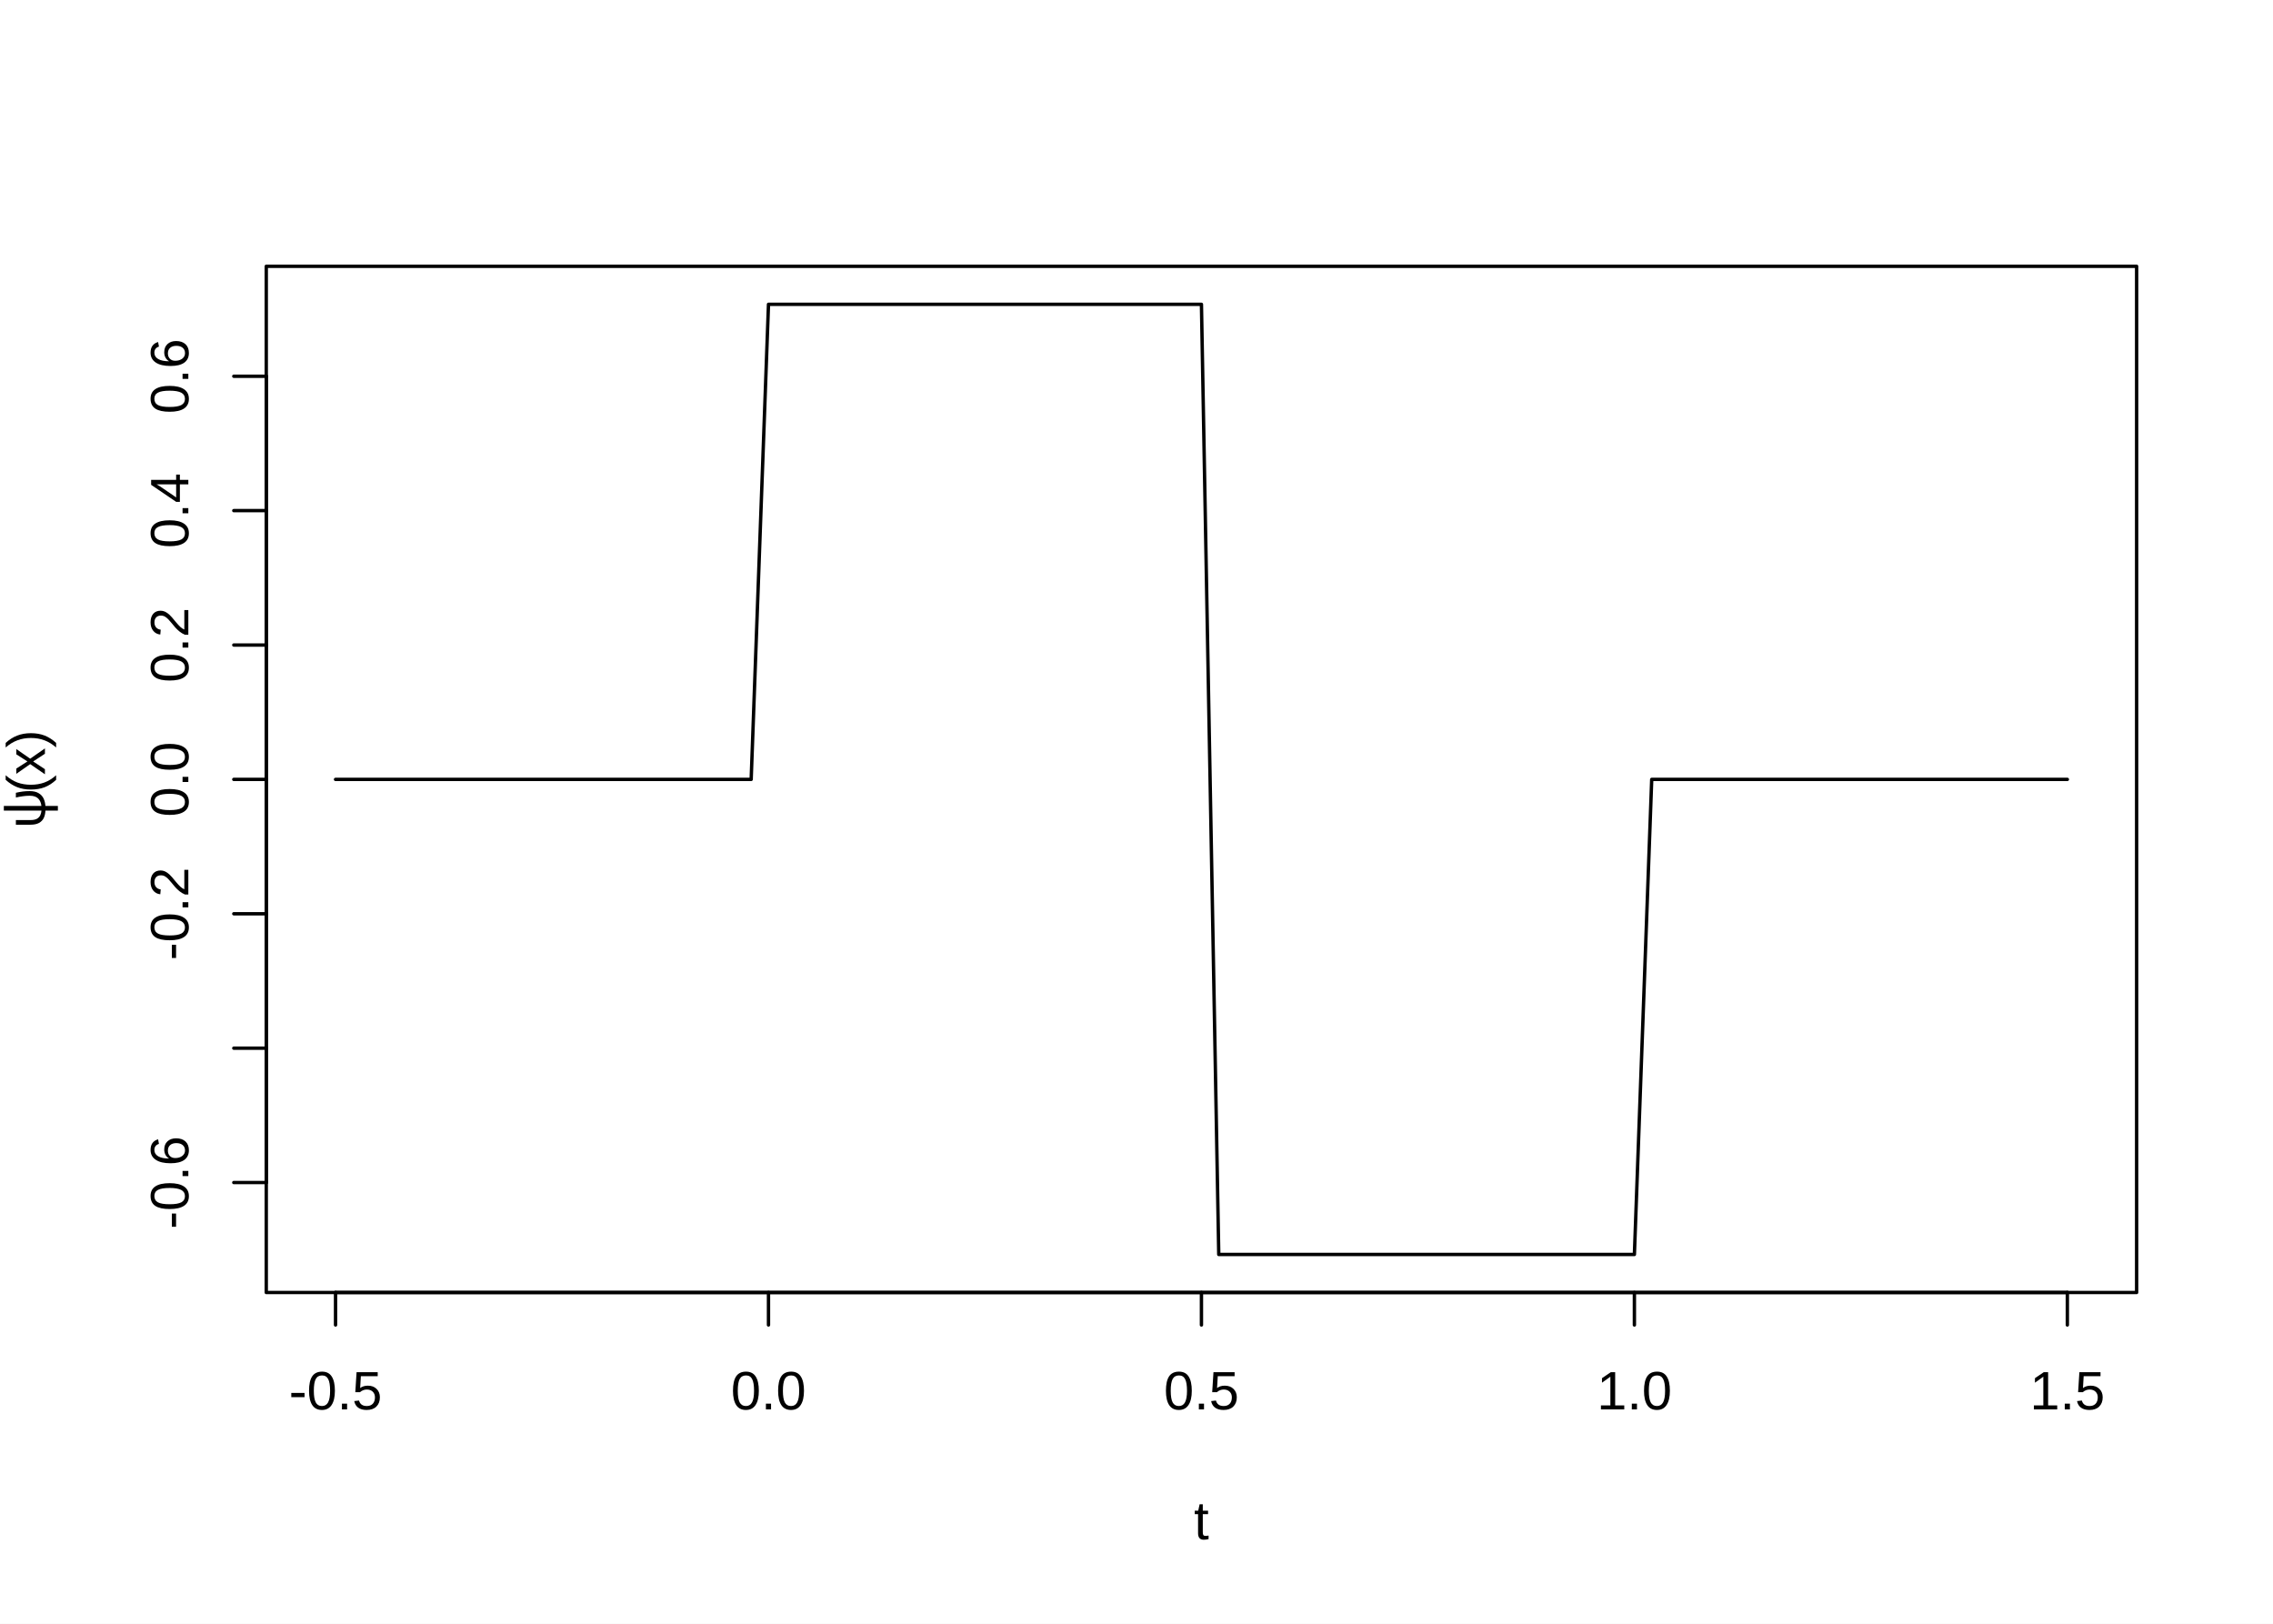
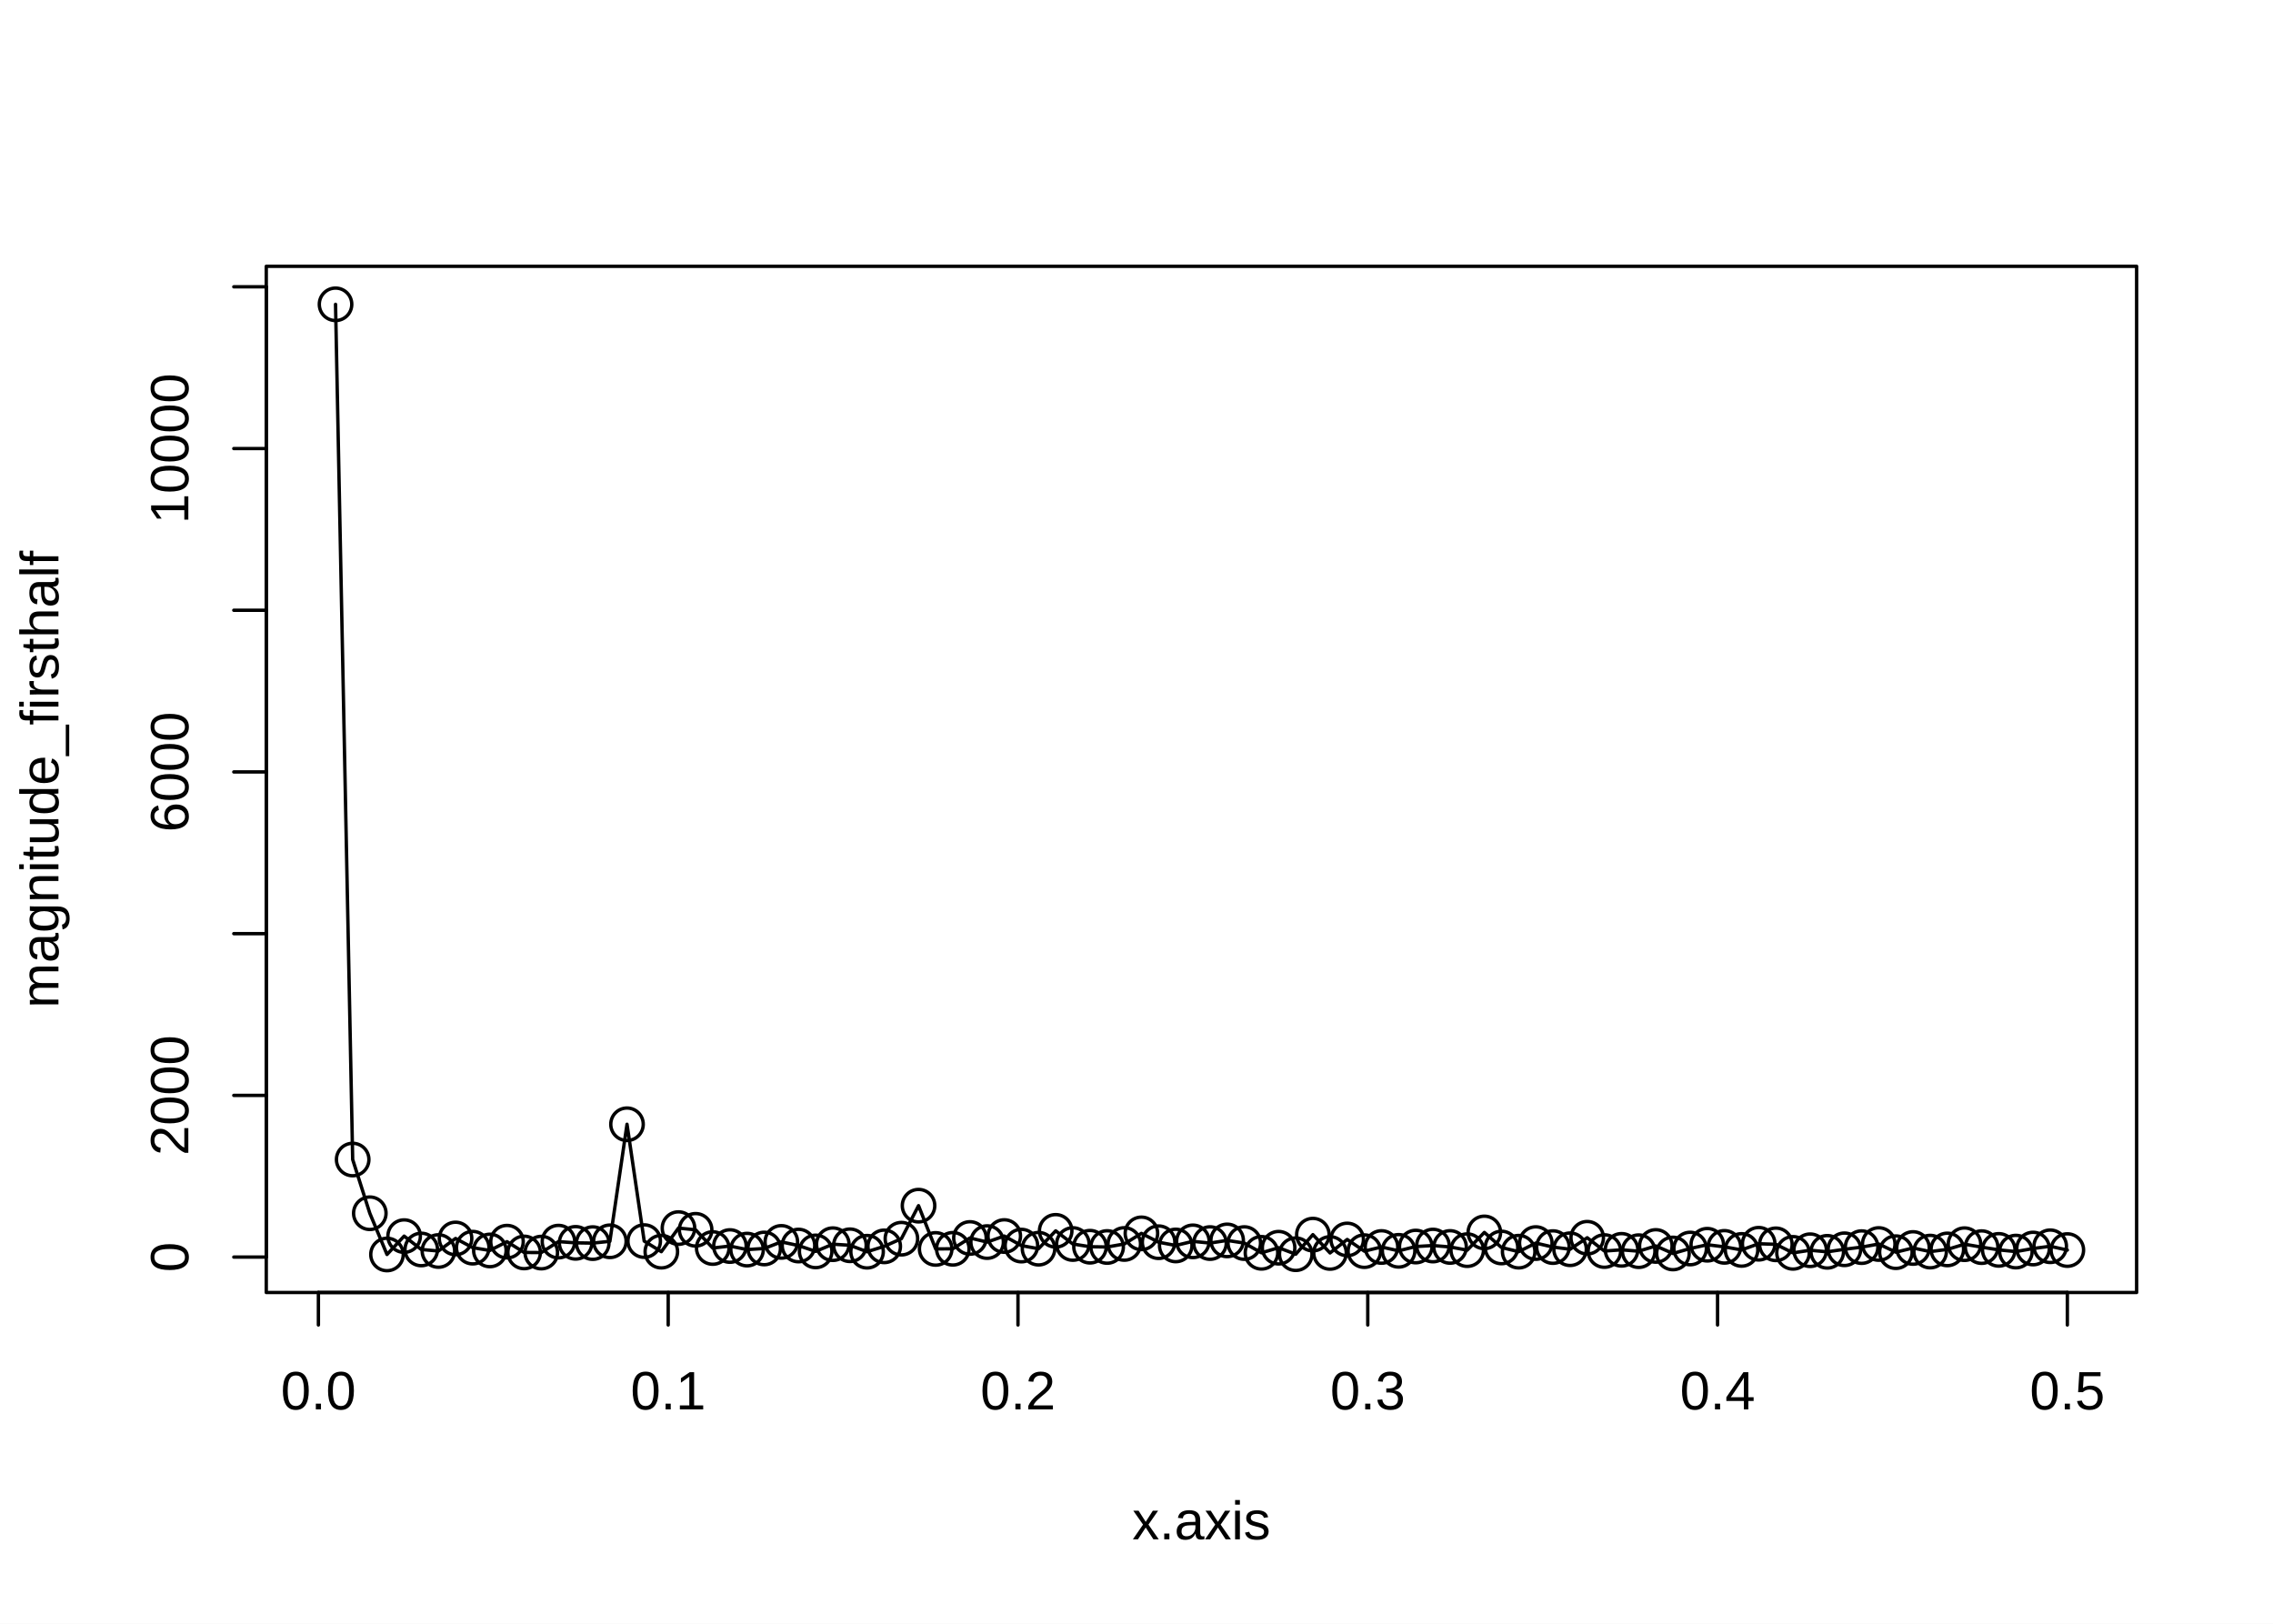
<svg xmlns="http://www.w3.org/2000/svg" viewBox="0 0 504.00 360.00">
  <defs>
    <style type="text/css">
    line, polyline, path, rect, circle {
      fill: none;
      stroke: #000000;
      stroke-linecap: round;
      stroke-linejoin: round;
      stroke-miterlimit: 10.00;
    }
  </style>
  </defs>
  <rect width="100%" height="100%" style="stroke: none; fill: #FFFFFF;" />
  <defs>
    <clipPath id="cpNTkuMDR8NDczLjc2fDI4Ni41Nnw1OS4wNA==">
      <rect x="59.04" y="59.04" width="414.72" height="227.52" />
    </clipPath>
  </defs>
-   <polyline points="74.40,172.80 78.24,172.80 82.08,172.80 85.92,172.80 89.76,172.80 93.60,172.80 97.44,172.80 101.28,172.80 105.12,172.80 108.96,172.80 112.80,172.80 116.64,172.80 120.48,172.80 124.32,172.80 128.16,172.80 132.00,172.80 135.84,172.80 139.68,172.80 143.52,172.80 147.36,172.80 151.20,172.80 155.04,172.80 158.88,172.80 162.72,172.80 166.56,172.80 170.40,67.47 174.24,67.47 178.08,67.47 181.92,67.47 185.76,67.47 189.60,67.47 193.44,67.47 197.28,67.47 201.12,67.47 204.96,67.47 208.80,67.47 212.64,67.47 216.48,67.47 220.32,67.47 224.16,67.47 228.00,67.47 231.84,67.47 235.68,67.47 239.52,67.47 243.36,67.47 247.20,67.47 251.04,67.47 254.88,67.47 258.72,67.47 262.56,67.47 266.40,67.47 270.24,278.13 274.08,278.13 277.92,278.13 281.76,278.13 285.60,278.13 289.44,278.13 293.28,278.13 297.12,278.13 300.96,278.13 304.80,278.13 308.64,278.13 312.48,278.13 316.32,278.13 320.16,278.13 324.00,278.13 327.84,278.13 331.68,278.13 335.52,278.13 339.36,278.13 343.20,278.13 347.04,278.13 350.88,278.13 354.72,278.13 358.56,278.13 362.40,278.13 366.24,172.80 370.08,172.80 373.92,172.80 377.76,172.80 381.60,172.80 385.44,172.80 389.28,172.80 393.12,172.80 396.96,172.80 400.80,172.80 404.64,172.80 408.48,172.80 412.32,172.80 416.16,172.80 420.00,172.80 423.84,172.80 427.68,172.80 431.52,172.80 435.36,172.80 439.20,172.80 443.04,172.80 446.88,172.80 450.72,172.80 454.56,172.80 458.40,172.80 " style="stroke-width: 0.75;" clip-path="url(#cpNTkuMDR8NDczLjc2fDI4Ni41Nnw1OS4wNA==)" />
+   <polyline points="74.40,67.47 78.20,257.08 82.00,268.99 85.81,278.13 89.61,274.06 93.41,277.02 97.21,277.36 101.01,274.58 104.82,276.62 108.62,277.24 112.42,275.29 116.22,277.68 120.02,277.71 123.83,275.28 127.63,275.55 131.43,275.61 135.23,275.21 139.03,249.26 142.84,275.16 146.64,277.51 150.44,272.28 154.24,272.66 158.04,276.70 161.85,276.26 165.65,277.05 169.45,276.80 173.25,275.34 177.05,276.15 180.86,277.45 184.66,275.85 188.46,276.09 192.26,277.52 196.06,276.33 199.87,274.63 203.67,267.31 207.47,276.90 211.27,276.87 215.07,274.47 218.88,275.38 222.68,274.04 226.48,276.16 230.28,276.85 234.08,272.89 237.89,275.81 241.69,276.41 245.49,276.47 249.29,275.80 253.09,273.45 256.90,275.41 260.70,276.13 264.50,275.22 268.30,275.60 272.10,275.01 275.90,275.60 279.71,277.76 283.51,276.63 287.31,278.07 291.11,273.73 294.91,277.79 298.72,274.80 302.52,277.39 306.32,276.47 310.12,277.32 313.92,276.37 317.73,276.15 321.53,276.46 325.33,277.17 329.13,273.24 332.93,276.58 336.74,277.51 340.54,275.60 344.34,276.49 348.14,276.97 351.94,274.42 355.75,277.37 359.55,277.10 363.35,277.40 367.15,276.24 370.95,277.91 374.76,276.81 378.56,275.97 382.36,276.44 386.16,277.12 389.96,275.75 393.77,275.88 397.57,277.77 401.37,277.19 405.17,277.54 408.97,276.98 412.78,276.50 416.58,275.81 420.38,277.62 424.18,276.69 427.98,277.49 431.79,277.01 435.59,275.85 439.39,276.50 443.19,277.11 446.99,277.49 450.80,276.81 454.60,276.31 458.40,277.15 " style="stroke-width: 0.75;" clip-path="url(#cpNTkuMDR8NDczLjc2fDI4Ni41Nnw1OS4wNA==)" />
+   <circle cx="74.40" cy="67.47" r="2.70pt" style="stroke-width: 0.75;" clip-path="url(#cpNTkuMDR8NDczLjc2fDI4Ni41Nnw1OS4wNA==)" />
+   <circle cx="78.20" cy="257.08" r="2.70pt" style="stroke-width: 0.75;" clip-path="url(#cpNTkuMDR8NDczLjc2fDI4Ni41Nnw1OS4wNA==)" />
+   <circle cx="82.00" cy="268.99" r="2.70pt" style="stroke-width: 0.75;" clip-path="url(#cpNTkuMDR8NDczLjc2fDI4Ni41Nnw1OS4wNA==)" />
+   <circle cx="85.81" cy="278.13" r="2.70pt" style="stroke-width: 0.75;" clip-path="url(#cpNTkuMDR8NDczLjc2fDI4Ni41Nnw1OS4wNA==)" />
+   <circle cx="89.61" cy="274.06" r="2.70pt" style="stroke-width: 0.75;" clip-path="url(#cpNTkuMDR8NDczLjc2fDI4Ni41Nnw1OS4wNA==)" />
+   <circle cx="93.41" cy="277.02" r="2.70pt" style="stroke-width: 0.75;" clip-path="url(#cpNTkuMDR8NDczLjc2fDI4Ni41Nnw1OS4wNA==)" />
+   <circle cx="97.21" cy="277.36" r="2.70pt" style="stroke-width: 0.75;" clip-path="url(#cpNTkuMDR8NDczLjc2fDI4Ni41Nnw1OS4wNA==)" />
+   <circle cx="101.01" cy="274.58" r="2.70pt" style="stroke-width: 0.75;" clip-path="url(#cpNTkuMDR8NDczLjc2fDI4Ni41Nnw1OS4wNA==)" />
+   <circle cx="104.82" cy="276.62" r="2.70pt" style="stroke-width: 0.75;" clip-path="url(#cpNTkuMDR8NDczLjc2fDI4Ni41Nnw1OS4wNA==)" />
+   <circle cx="108.62" cy="277.24" r="2.70pt" style="stroke-width: 0.75;" clip-path="url(#cpNTkuMDR8NDczLjc2fDI4Ni41Nnw1OS4wNA==)" />
+   <circle cx="112.42" cy="275.29" r="2.70pt" style="stroke-width: 0.75;" clip-path="url(#cpNTkuMDR8NDczLjc2fDI4Ni41Nnw1OS4wNA==)" />
+   <circle cx="116.22" cy="277.68" r="2.70pt" style="stroke-width: 0.75;" clip-path="url(#cpNTkuMDR8NDczLjc2fDI4Ni41Nnw1OS4wNA==)" />
+   <circle cx="120.02" cy="277.71" r="2.70pt" style="stroke-width: 0.75;" clip-path="url(#cpNTkuMDR8NDczLjc2fDI4Ni41Nnw1OS4wNA==)" />
+   <circle cx="123.83" cy="275.28" r="2.70pt" style="stroke-width: 0.75;" clip-path="url(#cpNTkuMDR8NDczLjc2fDI4Ni41Nnw1OS4wNA==)" />
+   <circle cx="127.63" cy="275.55" r="2.70pt" style="stroke-width: 0.75;" clip-path="url(#cpNTkuMDR8NDczLjc2fDI4Ni41Nnw1OS4wNA==)" />
+   <circle cx="131.43" cy="275.61" r="2.70pt" style="stroke-width: 0.75;" clip-path="url(#cpNTkuMDR8NDczLjc2fDI4Ni41Nnw1OS4wNA==)" />
+   <circle cx="135.23" cy="275.21" r="2.70pt" style="stroke-width: 0.75;" clip-path="url(#cpNTkuMDR8NDczLjc2fDI4Ni41Nnw1OS4wNA==)" />
+   <circle cx="139.03" cy="249.26" r="2.70pt" style="stroke-width: 0.75;" clip-path="url(#cpNTkuMDR8NDczLjc2fDI4Ni41Nnw1OS4wNA==)" />
+   <circle cx="142.84" cy="275.16" r="2.70pt" style="stroke-width: 0.75;" clip-path="url(#cpNTkuMDR8NDczLjc2fDI4Ni41Nnw1OS4wNA==)" />
+   <circle cx="146.64" cy="277.51" r="2.70pt" style="stroke-width: 0.75;" clip-path="url(#cpNTkuMDR8NDczLjc2fDI4Ni41Nnw1OS4wNA==)" />
+   <circle cx="150.44" cy="272.28" r="2.70pt" style="stroke-width: 0.75;" clip-path="url(#cpNTkuMDR8NDczLjc2fDI4Ni41Nnw1OS4wNA==)" />
+   <circle cx="154.24" cy="272.66" r="2.70pt" style="stroke-width: 0.75;" clip-path="url(#cpNTkuMDR8NDczLjc2fDI4Ni41Nnw1OS4wNA==)" />
+   <circle cx="158.04" cy="276.70" r="2.70pt" style="stroke-width: 0.75;" clip-path="url(#cpNTkuMDR8NDczLjc2fDI4Ni41Nnw1OS4wNA==)" />
+   <circle cx="161.85" cy="276.26" r="2.70pt" style="stroke-width: 0.75;" clip-path="url(#cpNTkuMDR8NDczLjc2fDI4Ni41Nnw1OS4wNA==)" />
+   <circle cx="165.65" cy="277.05" r="2.70pt" style="stroke-width: 0.75;" clip-path="url(#cpNTkuMDR8NDczLjc2fDI4Ni41Nnw1OS4wNA==)" />
+   <circle cx="169.45" cy="276.80" r="2.70pt" style="stroke-width: 0.75;" clip-path="url(#cpNTkuMDR8NDczLjc2fDI4Ni41Nnw1OS4wNA==)" />
+   <circle cx="173.25" cy="275.34" r="2.70pt" style="stroke-width: 0.75;" clip-path="url(#cpNTkuMDR8NDczLjc2fDI4Ni41Nnw1OS4wNA==)" />
+   <circle cx="177.05" cy="276.15" r="2.70pt" style="stroke-width: 0.75;" clip-path="url(#cpNTkuMDR8NDczLjc2fDI4Ni41Nnw1OS4wNA==)" />
+   <circle cx="180.86" cy="277.45" r="2.70pt" style="stroke-width: 0.75;" clip-path="url(#cpNTkuMDR8NDczLjc2fDI4Ni41Nnw1OS4wNA==)" />
+   <circle cx="184.66" cy="275.85" r="2.70pt" style="stroke-width: 0.75;" clip-path="url(#cpNTkuMDR8NDczLjc2fDI4Ni41Nnw1OS4wNA==)" />
+   <circle cx="188.46" cy="276.09" r="2.70pt" style="stroke-width: 0.75;" clip-path="url(#cpNTkuMDR8NDczLjc2fDI4Ni41Nnw1OS4wNA==)" />
+   <circle cx="192.26" cy="277.52" r="2.70pt" style="stroke-width: 0.75;" clip-path="url(#cpNTkuMDR8NDczLjc2fDI4Ni41Nnw1OS4wNA==)" />
+   <circle cx="196.06" cy="276.33" r="2.70pt" style="stroke-width: 0.75;" clip-path="url(#cpNTkuMDR8NDczLjc2fDI4Ni41Nnw1OS4wNA==)" />
+   <circle cx="199.87" cy="274.63" r="2.70pt" style="stroke-width: 0.75;" clip-path="url(#cpNTkuMDR8NDczLjc2fDI4Ni41Nnw1OS4wNA==)" />
+   <circle cx="203.67" cy="267.31" r="2.70pt" style="stroke-width: 0.75;" clip-path="url(#cpNTkuMDR8NDczLjc2fDI4Ni41Nnw1OS4wNA==)" />
+   <circle cx="207.47" cy="276.90" r="2.70pt" style="stroke-width: 0.75;" clip-path="url(#cpNTkuMDR8NDczLjc2fDI4Ni41Nnw1OS4wNA==)" />
+   <circle cx="211.27" cy="276.87" r="2.70pt" style="stroke-width: 0.75;" clip-path="url(#cpNTkuMDR8NDczLjc2fDI4Ni41Nnw1OS4wNA==)" />
+   <circle cx="215.07" cy="274.47" r="2.70pt" style="stroke-width: 0.75;" clip-path="url(#cpNTkuMDR8NDczLjc2fDI4Ni41Nnw1OS4wNA==)" />
+   <circle cx="218.88" cy="275.38" r="2.70pt" style="stroke-width: 0.75;" clip-path="url(#cpNTkuMDR8NDczLjc2fDI4Ni41Nnw1OS4wNA==)" />
+   <circle cx="222.68" cy="274.04" r="2.70pt" style="stroke-width: 0.75;" clip-path="url(#cpNTkuMDR8NDczLjc2fDI4Ni41Nnw1OS4wNA==)" />
+   <circle cx="226.48" cy="276.16" r="2.70pt" style="stroke-width: 0.75;" clip-path="url(#cpNTkuMDR8NDczLjc2fDI4Ni41Nnw1OS4wNA==)" />
+   <circle cx="230.28" cy="276.85" r="2.70pt" style="stroke-width: 0.75;" clip-path="url(#cpNTkuMDR8NDczLjc2fDI4Ni41Nnw1OS4wNA==)" />
+   <circle cx="234.08" cy="272.89" r="2.70pt" style="stroke-width: 0.75;" clip-path="url(#cpNTkuMDR8NDczLjc2fDI4Ni41Nnw1OS4wNA==)" />
+   <circle cx="237.89" cy="275.81" r="2.70pt" style="stroke-width: 0.75;" clip-path="url(#cpNTkuMDR8NDczLjc2fDI4Ni41Nnw1OS4wNA==)" />
+   <circle cx="241.69" cy="276.41" r="2.70pt" style="stroke-width: 0.75;" clip-path="url(#cpNTkuMDR8NDczLjc2fDI4Ni41Nnw1OS4wNA==)" />
+   <circle cx="245.49" cy="276.47" r="2.70pt" style="stroke-width: 0.75;" clip-path="url(#cpNTkuMDR8NDczLjc2fDI4Ni41Nnw1OS4wNA==)" />
+   <circle cx="249.29" cy="275.80" r="2.70pt" style="stroke-width: 0.75;" clip-path="url(#cpNTkuMDR8NDczLjc2fDI4Ni41Nnw1OS4wNA==)" />
+   <circle cx="253.09" cy="273.45" r="2.70pt" style="stroke-width: 0.75;" clip-path="url(#cpNTkuMDR8NDczLjc2fDI4Ni41Nnw1OS4wNA==)" />
+   <circle cx="256.90" cy="275.41" r="2.70pt" style="stroke-width: 0.75;" clip-path="url(#cpNTkuMDR8NDczLjc2fDI4Ni41Nnw1OS4wNA==)" />
+   <circle cx="260.70" cy="276.13" r="2.70pt" style="stroke-width: 0.75;" clip-path="url(#cpNTkuMDR8NDczLjc2fDI4Ni41Nnw1OS4wNA==)" />
+   <circle cx="264.50" cy="275.22" r="2.70pt" style="stroke-width: 0.75;" clip-path="url(#cpNTkuMDR8NDczLjc2fDI4Ni41Nnw1OS4wNA==)" />
+   <circle cx="268.30" cy="275.60" r="2.70pt" style="stroke-width: 0.75;" clip-path="url(#cpNTkuMDR8NDczLjc2fDI4Ni41Nnw1OS4wNA==)" />
+   <circle cx="272.10" cy="275.01" r="2.70pt" style="stroke-width: 0.75;" clip-path="url(#cpNTkuMDR8NDczLjc2fDI4Ni41Nnw1OS4wNA==)" />
+   <circle cx="275.90" cy="275.60" r="2.70pt" style="stroke-width: 0.75;" clip-path="url(#cpNTkuMDR8NDczLjc2fDI4Ni41Nnw1OS4wNA==)" />
+   <circle cx="279.71" cy="277.76" r="2.70pt" style="stroke-width: 0.75;" clip-path="url(#cpNTkuMDR8NDczLjc2fDI4Ni41Nnw1OS4wNA==)" />
+   <circle cx="283.51" cy="276.63" r="2.70pt" style="stroke-width: 0.75;" clip-path="url(#cpNTkuMDR8NDczLjc2fDI4Ni41Nnw1OS4wNA==)" />
+   <circle cx="287.31" cy="278.07" r="2.70pt" style="stroke-width: 0.75;" clip-path="url(#cpNTkuMDR8NDczLjc2fDI4Ni41Nnw1OS4wNA==)" />
+   <circle cx="291.11" cy="273.73" r="2.70pt" style="stroke-width: 0.75;" clip-path="url(#cpNTkuMDR8NDczLjc2fDI4Ni41Nnw1OS4wNA==)" />
+   <circle cx="294.91" cy="277.79" r="2.70pt" style="stroke-width: 0.75;" clip-path="url(#cpNTkuMDR8NDczLjc2fDI4Ni41Nnw1OS4wNA==)" />
+   <circle cx="298.72" cy="274.80" r="2.70pt" style="stroke-width: 0.75;" clip-path="url(#cpNTkuMDR8NDczLjc2fDI4Ni41Nnw1OS4wNA==)" />
+   <circle cx="302.52" cy="277.39" r="2.70pt" style="stroke-width: 0.75;" clip-path="url(#cpNTkuMDR8NDczLjc2fDI4Ni41Nnw1OS4wNA==)" />
+   <circle cx="306.32" cy="276.47" r="2.70pt" style="stroke-width: 0.75;" clip-path="url(#cpNTkuMDR8NDczLjc2fDI4Ni41Nnw1OS4wNA==)" />
+   <circle cx="310.12" cy="277.32" r="2.70pt" style="stroke-width: 0.75;" clip-path="url(#cpNTkuMDR8NDczLjc2fDI4Ni41Nnw1OS4wNA==)" />
+   <circle cx="313.92" cy="276.37" r="2.70pt" style="stroke-width: 0.75;" clip-path="url(#cpNTkuMDR8NDczLjc2fDI4Ni41Nnw1OS4wNA==)" />
+   <circle cx="317.73" cy="276.15" r="2.70pt" style="stroke-width: 0.75;" clip-path="url(#cpNTkuMDR8NDczLjc2fDI4Ni41Nnw1OS4wNA==)" />
+   <circle cx="321.53" cy="276.46" r="2.70pt" style="stroke-width: 0.75;" clip-path="url(#cpNTkuMDR8NDczLjc2fDI4Ni41Nnw1OS4wNA==)" />
+   <circle cx="325.33" cy="277.17" r="2.70pt" style="stroke-width: 0.75;" clip-path="url(#cpNTkuMDR8NDczLjc2fDI4Ni41Nnw1OS4wNA==)" />
+   <circle cx="329.13" cy="273.24" r="2.70pt" style="stroke-width: 0.75;" clip-path="url(#cpNTkuMDR8NDczLjc2fDI4Ni41Nnw1OS4wNA==)" />
+   <circle cx="332.93" cy="276.58" r="2.70pt" style="stroke-width: 0.75;" clip-path="url(#cpNTkuMDR8NDczLjc2fDI4Ni41Nnw1OS4wNA==)" />
+   <circle cx="336.74" cy="277.51" r="2.70pt" style="stroke-width: 0.75;" clip-path="url(#cpNTkuMDR8NDczLjc2fDI4Ni41Nnw1OS4wNA==)" />
+   <circle cx="340.54" cy="275.60" r="2.70pt" style="stroke-width: 0.75;" clip-path="url(#cpNTkuMDR8NDczLjc2fDI4Ni41Nnw1OS4wNA==)" />
+   <circle cx="344.34" cy="276.49" r="2.70pt" style="stroke-width: 0.75;" clip-path="url(#cpNTkuMDR8NDczLjc2fDI4Ni41Nnw1OS4wNA==)" />
+   <circle cx="348.14" cy="276.97" r="2.70pt" style="stroke-width: 0.75;" clip-path="url(#cpNTkuMDR8NDczLjc2fDI4Ni41Nnw1OS4wNA==)" />
+   <circle cx="351.94" cy="274.42" r="2.70pt" style="stroke-width: 0.75;" clip-path="url(#cpNTkuMDR8NDczLjc2fDI4Ni41Nnw1OS4wNA==)" />
+   <circle cx="355.75" cy="277.37" r="2.70pt" style="stroke-width: 0.75;" clip-path="url(#cpNTkuMDR8NDczLjc2fDI4Ni41Nnw1OS4wNA==)" />
+   <circle cx="359.55" cy="277.10" r="2.70pt" style="stroke-width: 0.75;" clip-path="url(#cpNTkuMDR8NDczLjc2fDI4Ni41Nnw1OS4wNA==)" />
+   <circle cx="363.35" cy="277.40" r="2.70pt" style="stroke-width: 0.75;" clip-path="url(#cpNTkuMDR8NDczLjc2fDI4Ni41Nnw1OS4wNA==)" />
+   <circle cx="367.15" cy="276.24" r="2.70pt" style="stroke-width: 0.75;" clip-path="url(#cpNTkuMDR8NDczLjc2fDI4Ni41Nnw1OS4wNA==)" />
+   <circle cx="370.95" cy="277.91" r="2.70pt" style="stroke-width: 0.75;" clip-path="url(#cpNTkuMDR8NDczLjc2fDI4Ni41Nnw1OS4wNA==)" />
+   <circle cx="374.76" cy="276.81" r="2.70pt" style="stroke-width: 0.75;" clip-path="url(#cpNTkuMDR8NDczLjc2fDI4Ni41Nnw1OS4wNA==)" />
+   <circle cx="378.56" cy="275.97" r="2.70pt" style="stroke-width: 0.75;" clip-path="url(#cpNTkuMDR8NDczLjc2fDI4Ni41Nnw1OS4wNA==)" />
+   <circle cx="382.36" cy="276.44" r="2.70pt" style="stroke-width: 0.75;" clip-path="url(#cpNTkuMDR8NDczLjc2fDI4Ni41Nnw1OS4wNA==)" />
+   <circle cx="386.16" cy="277.12" r="2.70pt" style="stroke-width: 0.75;" clip-path="url(#cpNTkuMDR8NDczLjc2fDI4Ni41Nnw1OS4wNA==)" />
+   <circle cx="389.96" cy="275.75" r="2.70pt" style="stroke-width: 0.75;" clip-path="url(#cpNTkuMDR8NDczLjc2fDI4Ni41Nnw1OS4wNA==)" />
+   <circle cx="393.77" cy="275.88" r="2.70pt" style="stroke-width: 0.75;" clip-path="url(#cpNTkuMDR8NDczLjc2fDI4Ni41Nnw1OS4wNA==)" />
+   <circle cx="397.57" cy="277.77" r="2.70pt" style="stroke-width: 0.75;" clip-path="url(#cpNTkuMDR8NDczLjc2fDI4Ni41Nnw1OS4wNA==)" />
+   <circle cx="401.37" cy="277.19" r="2.70pt" style="stroke-width: 0.75;" clip-path="url(#cpNTkuMDR8NDczLjc2fDI4Ni41Nnw1OS4wNA==)" />
+   <circle cx="405.17" cy="277.54" r="2.70pt" style="stroke-width: 0.75;" clip-path="url(#cpNTkuMDR8NDczLjc2fDI4Ni41Nnw1OS4wNA==)" />
+   <circle cx="408.97" cy="276.98" r="2.70pt" style="stroke-width: 0.75;" clip-path="url(#cpNTkuMDR8NDczLjc2fDI4Ni41Nnw1OS4wNA==)" />
+   <circle cx="412.78" cy="276.50" r="2.70pt" style="stroke-width: 0.75;" clip-path="url(#cpNTkuMDR8NDczLjc2fDI4Ni41Nnw1OS4wNA==)" />
+   <circle cx="416.58" cy="275.81" r="2.70pt" style="stroke-width: 0.75;" clip-path="url(#cpNTkuMDR8NDczLjc2fDI4Ni41Nnw1OS4wNA==)" />
+   <circle cx="420.38" cy="277.62" r="2.70pt" style="stroke-width: 0.75;" clip-path="url(#cpNTkuMDR8NDczLjc2fDI4Ni41Nnw1OS4wNA==)" />
+   <circle cx="424.18" cy="276.69" r="2.70pt" style="stroke-width: 0.75;" clip-path="url(#cpNTkuMDR8NDczLjc2fDI4Ni41Nnw1OS4wNA==)" />
+   <circle cx="427.98" cy="277.49" r="2.70pt" style="stroke-width: 0.75;" clip-path="url(#cpNTkuMDR8NDczLjc2fDI4Ni41Nnw1OS4wNA==)" />
+   <circle cx="431.79" cy="277.01" r="2.70pt" style="stroke-width: 0.75;" clip-path="url(#cpNTkuMDR8NDczLjc2fDI4Ni41Nnw1OS4wNA==)" />
+   <circle cx="435.59" cy="275.85" r="2.70pt" style="stroke-width: 0.75;" clip-path="url(#cpNTkuMDR8NDczLjc2fDI4Ni41Nnw1OS4wNA==)" />
+   <circle cx="439.39" cy="276.50" r="2.70pt" style="stroke-width: 0.75;" clip-path="url(#cpNTkuMDR8NDczLjc2fDI4Ni41Nnw1OS4wNA==)" />
+   <circle cx="443.19" cy="277.11" r="2.70pt" style="stroke-width: 0.75;" clip-path="url(#cpNTkuMDR8NDczLjc2fDI4Ni41Nnw1OS4wNA==)" />
+   <circle cx="446.99" cy="277.49" r="2.70pt" style="stroke-width: 0.75;" clip-path="url(#cpNTkuMDR8NDczLjc2fDI4Ni41Nnw1OS4wNA==)" />
+   <circle cx="450.80" cy="276.81" r="2.70pt" style="stroke-width: 0.75;" clip-path="url(#cpNTkuMDR8NDczLjc2fDI4Ni41Nnw1OS4wNA==)" />
+   <circle cx="454.60" cy="276.31" r="2.70pt" style="stroke-width: 0.75;" clip-path="url(#cpNTkuMDR8NDczLjc2fDI4Ni41Nnw1OS4wNA==)" />
+   <circle cx="458.40" cy="277.15" r="2.70pt" style="stroke-width: 0.75;" clip-path="url(#cpNTkuMDR8NDczLjc2fDI4Ni41Nnw1OS4wNA==)" />
  <defs>
    <clipPath id="cpMHw1MDR8MzYwfDA=">
      <rect x="0.00" y="0.00" width="504.00" height="360.00" />
    </clipPath>
  </defs>
-   <line x1="74.40" y1="286.56" x2="458.40" y2="286.56" style="stroke-width: 0.75;" clip-path="url(#cpMHw1MDR8MzYwfDA=)" />
-   <line x1="74.40" y1="286.56" x2="74.40" y2="293.76" style="stroke-width: 0.75;" clip-path="url(#cpMHw1MDR8MzYwfDA=)" />
-   <line x1="170.40" y1="286.56" x2="170.40" y2="293.76" style="stroke-width: 0.75;" clip-path="url(#cpMHw1MDR8MzYwfDA=)" />
-   <line x1="266.40" y1="286.56" x2="266.40" y2="293.76" style="stroke-width: 0.75;" clip-path="url(#cpMHw1MDR8MzYwfDA=)" />
-   <line x1="362.40" y1="286.56" x2="362.40" y2="293.76" style="stroke-width: 0.75;" clip-path="url(#cpMHw1MDR8MzYwfDA=)" />
+   <line x1="70.60" y1="286.56" x2="458.40" y2="286.56" style="stroke-width: 0.75;" clip-path="url(#cpMHw1MDR8MzYwfDA=)" />
+   <line x1="70.60" y1="286.56" x2="70.60" y2="293.76" style="stroke-width: 0.75;" clip-path="url(#cpMHw1MDR8MzYwfDA=)" />
+   <line x1="148.16" y1="286.56" x2="148.16" y2="293.76" style="stroke-width: 0.75;" clip-path="url(#cpMHw1MDR8MzYwfDA=)" />
+   <line x1="225.72" y1="286.56" x2="225.72" y2="293.76" style="stroke-width: 0.75;" clip-path="url(#cpMHw1MDR8MzYwfDA=)" />
+   <line x1="303.28" y1="286.56" x2="303.28" y2="293.76" style="stroke-width: 0.75;" clip-path="url(#cpMHw1MDR8MzYwfDA=)" />
+   <line x1="380.84" y1="286.56" x2="380.84" y2="293.76" style="stroke-width: 0.75;" clip-path="url(#cpMHw1MDR8MzYwfDA=)" />
  <line x1="458.40" y1="286.56" x2="458.40" y2="293.76" style="stroke-width: 0.75;" clip-path="url(#cpMHw1MDR8MzYwfDA=)" />
  <g clip-path="url(#cpMHw1MDR8MzYwfDA=)">
-     <text x="64.06" y="312.48" style="font-size: 12.00px; font-family: Arial;" textLength="20.68px" lengthAdjust="spacingAndGlyphs">-0.5</text>
+     <text x="62.26" y="312.48" style="font-size: 12.00px; font-family: Arial;" textLength="16.68px" lengthAdjust="spacingAndGlyphs">0.0</text>
  </g>
  <g clip-path="url(#cpMHw1MDR8MzYwfDA=)">
-     <text x="162.06" y="312.48" style="font-size: 12.00px; font-family: Arial;" textLength="16.68px" lengthAdjust="spacingAndGlyphs">0.0</text>
+     <text x="139.82" y="312.48" style="font-size: 12.00px; font-family: Arial;" textLength="16.68px" lengthAdjust="spacingAndGlyphs">0.1</text>
  </g>
  <g clip-path="url(#cpMHw1MDR8MzYwfDA=)">
-     <text x="258.06" y="312.48" style="font-size: 12.00px; font-family: Arial;" textLength="16.68px" lengthAdjust="spacingAndGlyphs">0.5</text>
+     <text x="217.38" y="312.48" style="font-size: 12.00px; font-family: Arial;" textLength="16.68px" lengthAdjust="spacingAndGlyphs">0.2</text>
  </g>
  <g clip-path="url(#cpMHw1MDR8MzYwfDA=)">
-     <text x="354.06" y="312.48" style="font-size: 12.00px; font-family: Arial;" textLength="16.68px" lengthAdjust="spacingAndGlyphs">1.0</text>
+     <text x="294.94" y="312.48" style="font-size: 12.00px; font-family: Arial;" textLength="16.68px" lengthAdjust="spacingAndGlyphs">0.3</text>
  </g>
  <g clip-path="url(#cpMHw1MDR8MzYwfDA=)">
-     <text x="450.06" y="312.48" style="font-size: 12.00px; font-family: Arial;" textLength="16.68px" lengthAdjust="spacingAndGlyphs">1.5</text>
-   </g>
-   <line x1="59.04" y1="262.18" x2="59.04" y2="83.42" style="stroke-width: 0.75;" clip-path="url(#cpMHw1MDR8MzYwfDA=)" />
-   <line x1="59.04" y1="262.18" x2="51.84" y2="262.18" style="stroke-width: 0.75;" clip-path="url(#cpMHw1MDR8MzYwfDA=)" />
-   <line x1="59.04" y1="232.39" x2="51.84" y2="232.39" style="stroke-width: 0.75;" clip-path="url(#cpMHw1MDR8MzYwfDA=)" />
-   <line x1="59.04" y1="202.59" x2="51.84" y2="202.59" style="stroke-width: 0.75;" clip-path="url(#cpMHw1MDR8MzYwfDA=)" />
-   <line x1="59.04" y1="172.80" x2="51.84" y2="172.80" style="stroke-width: 0.75;" clip-path="url(#cpMHw1MDR8MzYwfDA=)" />
-   <line x1="59.04" y1="143.01" x2="51.84" y2="143.01" style="stroke-width: 0.75;" clip-path="url(#cpMHw1MDR8MzYwfDA=)" />
-   <line x1="59.04" y1="113.21" x2="51.84" y2="113.21" style="stroke-width: 0.75;" clip-path="url(#cpMHw1MDR8MzYwfDA=)" />
-   <line x1="59.04" y1="83.42" x2="51.84" y2="83.42" style="stroke-width: 0.75;" clip-path="url(#cpMHw1MDR8MzYwfDA=)" />
-   <g clip-path="url(#cpMHw1MDR8MzYwfDA=)">
-     <text transform="translate(41.76,272.52) rotate(-90)" style="font-size: 12.00px; font-family: Arial;" textLength="20.68px" lengthAdjust="spacingAndGlyphs">-0.6</text>
+     <text x="372.50" y="312.48" style="font-size: 12.00px; font-family: Arial;" textLength="16.68px" lengthAdjust="spacingAndGlyphs">0.4</text>
  </g>
  <g clip-path="url(#cpMHw1MDR8MzYwfDA=)">
-     <text transform="translate(41.76,212.93) rotate(-90)" style="font-size: 12.00px; font-family: Arial;" textLength="20.68px" lengthAdjust="spacingAndGlyphs">-0.2</text>
+     <text x="450.06" y="312.48" style="font-size: 12.00px; font-family: Arial;" textLength="16.68px" lengthAdjust="spacingAndGlyphs">0.5</text>
+   </g>
+   <line x1="59.04" y1="278.71" x2="59.04" y2="63.59" style="stroke-width: 0.75;" clip-path="url(#cpMHw1MDR8MzYwfDA=)" />
+   <line x1="59.04" y1="278.71" x2="51.84" y2="278.71" style="stroke-width: 0.75;" clip-path="url(#cpMHw1MDR8MzYwfDA=)" />
+   <line x1="59.04" y1="242.86" x2="51.84" y2="242.86" style="stroke-width: 0.75;" clip-path="url(#cpMHw1MDR8MzYwfDA=)" />
+   <line x1="59.04" y1="207.00" x2="51.84" y2="207.00" style="stroke-width: 0.75;" clip-path="url(#cpMHw1MDR8MzYwfDA=)" />
+   <line x1="59.04" y1="171.15" x2="51.84" y2="171.15" style="stroke-width: 0.75;" clip-path="url(#cpMHw1MDR8MzYwfDA=)" />
+   <line x1="59.04" y1="135.30" x2="51.84" y2="135.30" style="stroke-width: 0.75;" clip-path="url(#cpMHw1MDR8MzYwfDA=)" />
+   <line x1="59.04" y1="99.45" x2="51.84" y2="99.45" style="stroke-width: 0.75;" clip-path="url(#cpMHw1MDR8MzYwfDA=)" />
+   <line x1="59.04" y1="63.59" x2="51.84" y2="63.59" style="stroke-width: 0.75;" clip-path="url(#cpMHw1MDR8MzYwfDA=)" />
+   <g clip-path="url(#cpMHw1MDR8MzYwfDA=)">
+     <text transform="translate(41.76,282.05) rotate(-90)" style="font-size: 12.00px; font-family: Arial;" textLength="6.67px" lengthAdjust="spacingAndGlyphs">0</text>
  </g>
  <g clip-path="url(#cpMHw1MDR8MzYwfDA=)">
-     <text transform="translate(41.76,181.14) rotate(-90)" style="font-size: 12.00px; font-family: Arial;" textLength="16.68px" lengthAdjust="spacingAndGlyphs">0.0</text>
+     <text transform="translate(41.76,256.20) rotate(-90)" style="font-size: 12.00px; font-family: Arial;" textLength="26.70px" lengthAdjust="spacingAndGlyphs">2000</text>
  </g>
  <g clip-path="url(#cpMHw1MDR8MzYwfDA=)">
-     <text transform="translate(41.76,151.35) rotate(-90)" style="font-size: 12.00px; font-family: Arial;" textLength="16.68px" lengthAdjust="spacingAndGlyphs">0.2</text>
+     <text transform="translate(41.76,184.50) rotate(-90)" style="font-size: 12.00px; font-family: Arial;" textLength="26.70px" lengthAdjust="spacingAndGlyphs">6000</text>
  </g>
  <g clip-path="url(#cpMHw1MDR8MzYwfDA=)">
-     <text transform="translate(41.76,121.56) rotate(-90)" style="font-size: 12.00px; font-family: Arial;" textLength="16.68px" lengthAdjust="spacingAndGlyphs">0.4</text>
-   </g>
-   <g clip-path="url(#cpMHw1MDR8MzYwfDA=)">
-     <text transform="translate(41.76,91.76) rotate(-90)" style="font-size: 12.00px; font-family: Arial;" textLength="16.68px" lengthAdjust="spacingAndGlyphs">0.6</text>
+     <text transform="translate(41.76,116.13) rotate(-90)" style="font-size: 12.00px; font-family: Arial;" textLength="33.37px" lengthAdjust="spacingAndGlyphs">10000</text>
  </g>
  <polyline points="59.04,286.56 473.76,286.56 473.76,59.04 59.04,59.04 59.04,286.56 " style="stroke-width: 0.75;" clip-path="url(#cpMHw1MDR8MzYwfDA=)" />
  <g clip-path="url(#cpMHw1MDR8MzYwfDA=)">
-     <text x="264.73" y="341.28" style="font-size: 12.00px; font-family: Arial;" textLength="3.33px" lengthAdjust="spacingAndGlyphs">t</text>
+     <text x="251.06" y="341.28" style="font-size: 12.00px; font-family: Arial;" textLength="30.67px" lengthAdjust="spacingAndGlyphs">x.axis</text>
  </g>
  <g clip-path="url(#cpMHw1MDR8MzYwfDA=)">
-     <text transform="translate(9.96,183.80) rotate(-90)" style="font-size: 12.00px; font-family: Symbol;" textLength="8.00px" lengthAdjust="spacingAndGlyphs">ψ</text>
-   </g>
-   <g clip-path="url(#cpMHw1MDR8MzYwfDA=)">
-     <text transform="translate(9.96,175.80) rotate(-90)" style="font-size: 12.00px; font-family: Arial;" textLength="13.99px" lengthAdjust="spacingAndGlyphs">(x)</text>
+     <text transform="translate(12.96,223.50) rotate(-90)" style="font-size: 12.00px; font-family: Arial;" textLength="101.39px" lengthAdjust="spacingAndGlyphs">magnitude_firsthalf</text>
  </g>
</svg>
